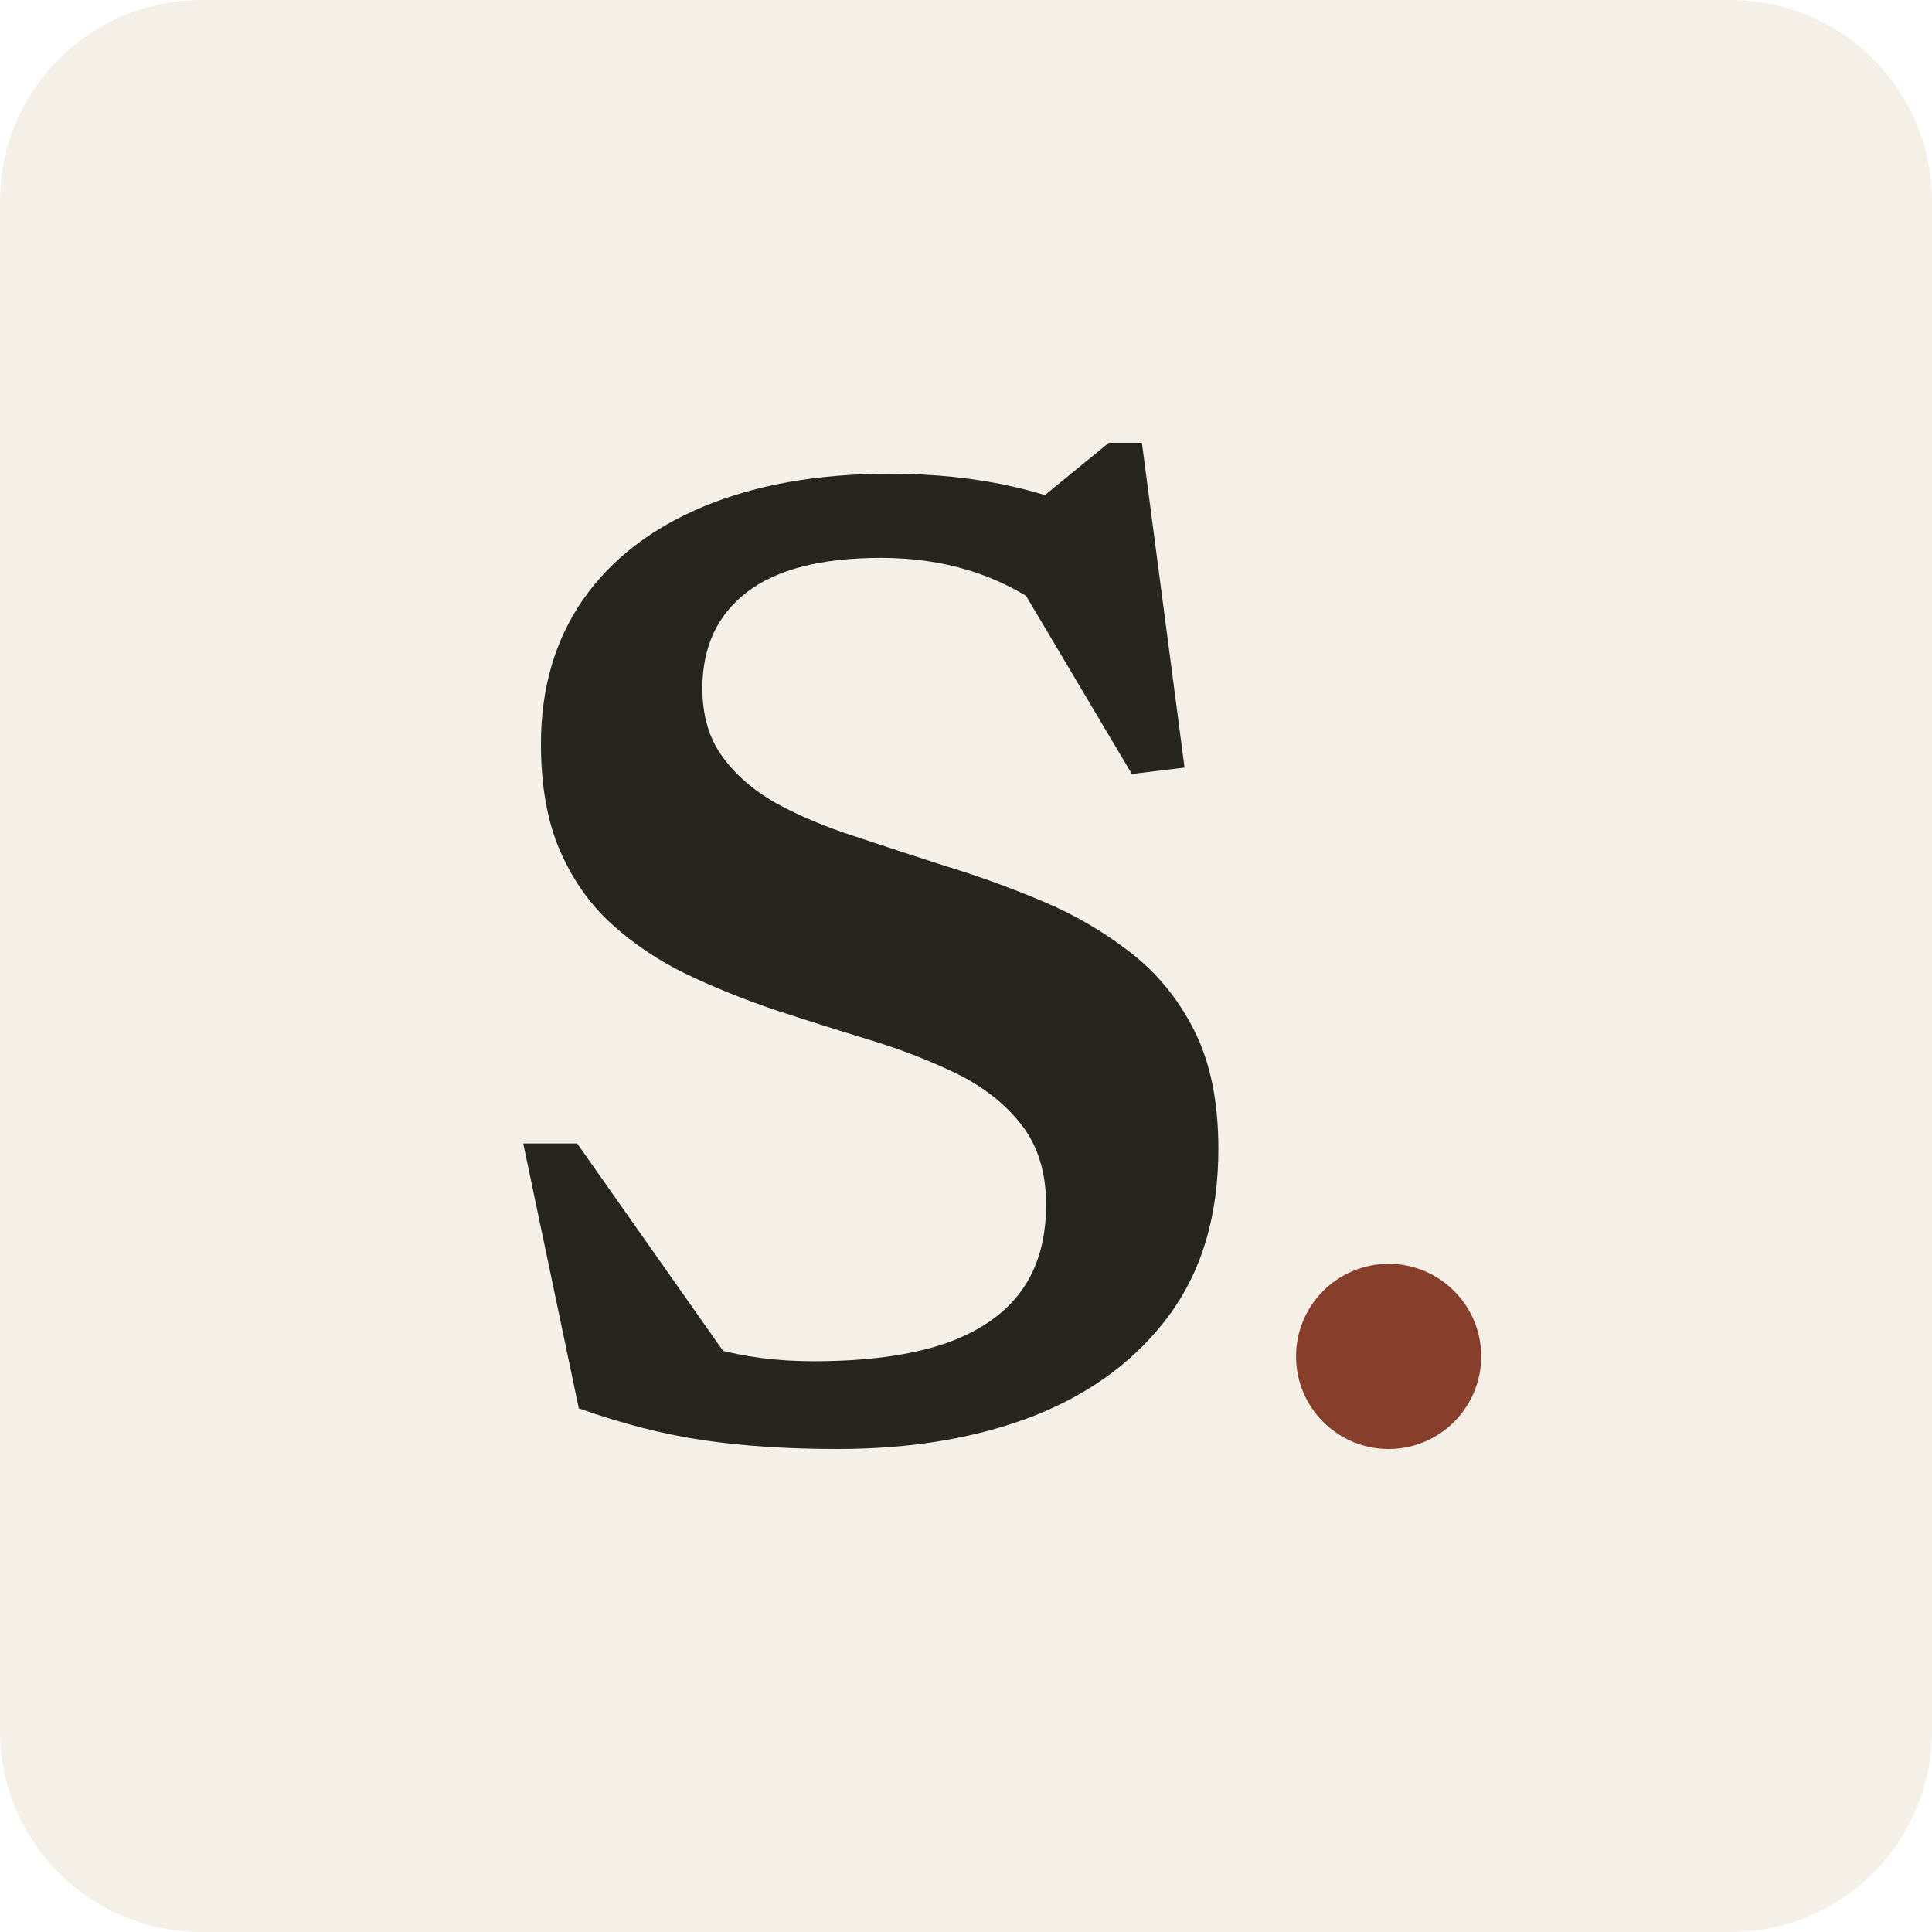
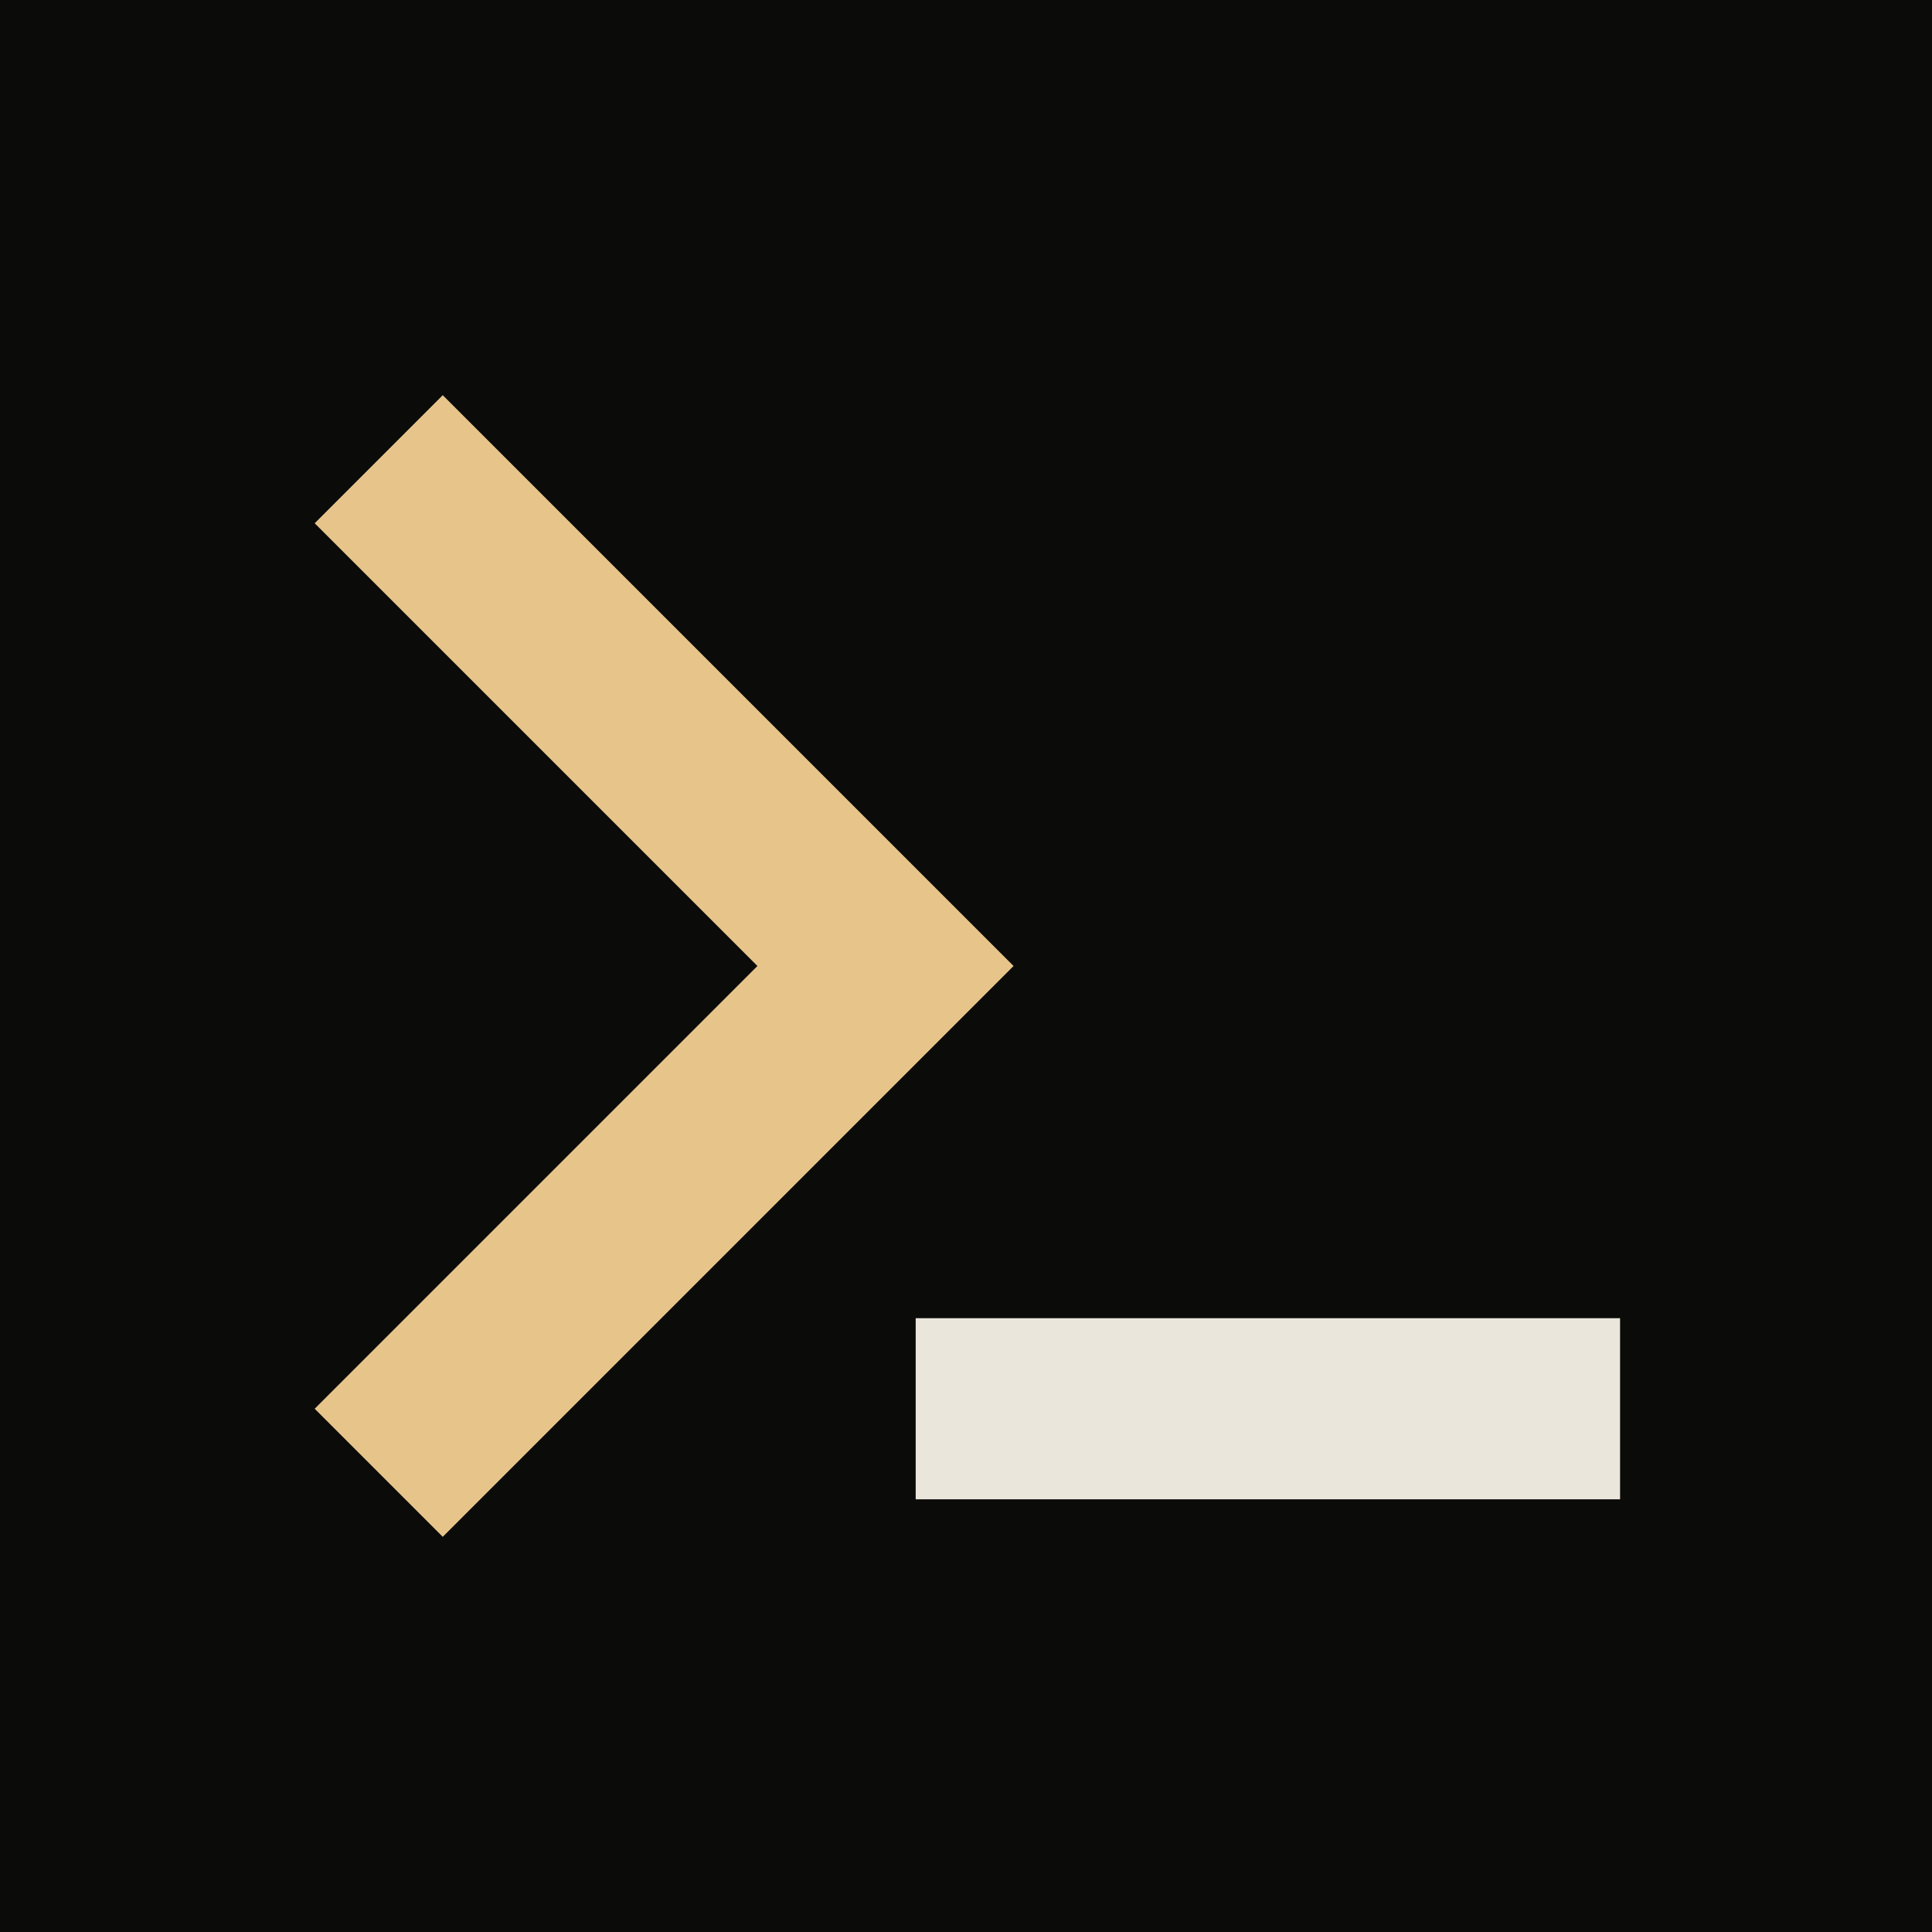
<svg xmlns="http://www.w3.org/2000/svg" viewBox="0 0 48 48">
-   <rect width="48" height="48" rx="5" fill="#f4f0e7" />
-   <path fill="#26251e" d="     M28.12 13.17 25.46 12.71 27.55 11H28.37L29.43 19.07 28.12 19.23 24.95 13.89 26.01 15.14     Q25.09 14.48 24.07 14.17 23.06 13.86 21.89 13.86 19.67 13.86 18.56 14.71     17.45 15.56 17.45 17.1 17.45 18.12 17.95 18.8 18.44 19.48 19.29 19.96 20.15 20.43 21.24 20.78     22.32 21.14 23.53 21.53 24.71 21.89 25.9 22.39 27.09 22.89 28.08 23.66 29.07 24.42 29.67 25.6     30.27 26.79 30.27 28.54 30.27 31.01 29.06 32.66 27.85 34.31 25.73 35.16 23.6 36 20.81 36     18.94 36 17.46 35.78 15.98 35.56 14.38 34.99L13 28.41H14.34L18.94 34.95 15.19 32.46     Q16.6 33.18 17.73 33.5 18.86 33.82 20.21 33.82 22.16 33.82 23.45 33.39 24.73 32.95 25.36 32.09     25.99 31.24 25.99 29.93 25.99 28.74 25.39 27.96 24.8 27.19 23.8 26.69 22.8 26.2 21.62 25.84     20.44 25.48 19.28 25.1 18.12 24.71 17.07 24.21 16.03 23.71 15.21 22.97 14.39 22.23 13.91 21.13     13.44 20.04 13.44 18.48 13.44 16.4 14.49 14.89 15.54 13.39 17.49 12.58 19.44 11.77 22.1 11.77     23.78 11.77 25.21 12.1 26.64 12.43 28.12 13.17Z" />
-   <circle cx="34.5" cy="33.7" r="2.3" fill="#873e2b" />
+   <rect width="48" height="48" fill="#0b0b0a" />
+   <path d="M11 13l11 11-11 11" fill="none" stroke="#e7c58a" stroke-width="4.5" stroke-linecap="square" />
+   <path d="M25 35h13" stroke="#ebe6db" stroke-width="4.5" stroke-linecap="square" />
</svg>
